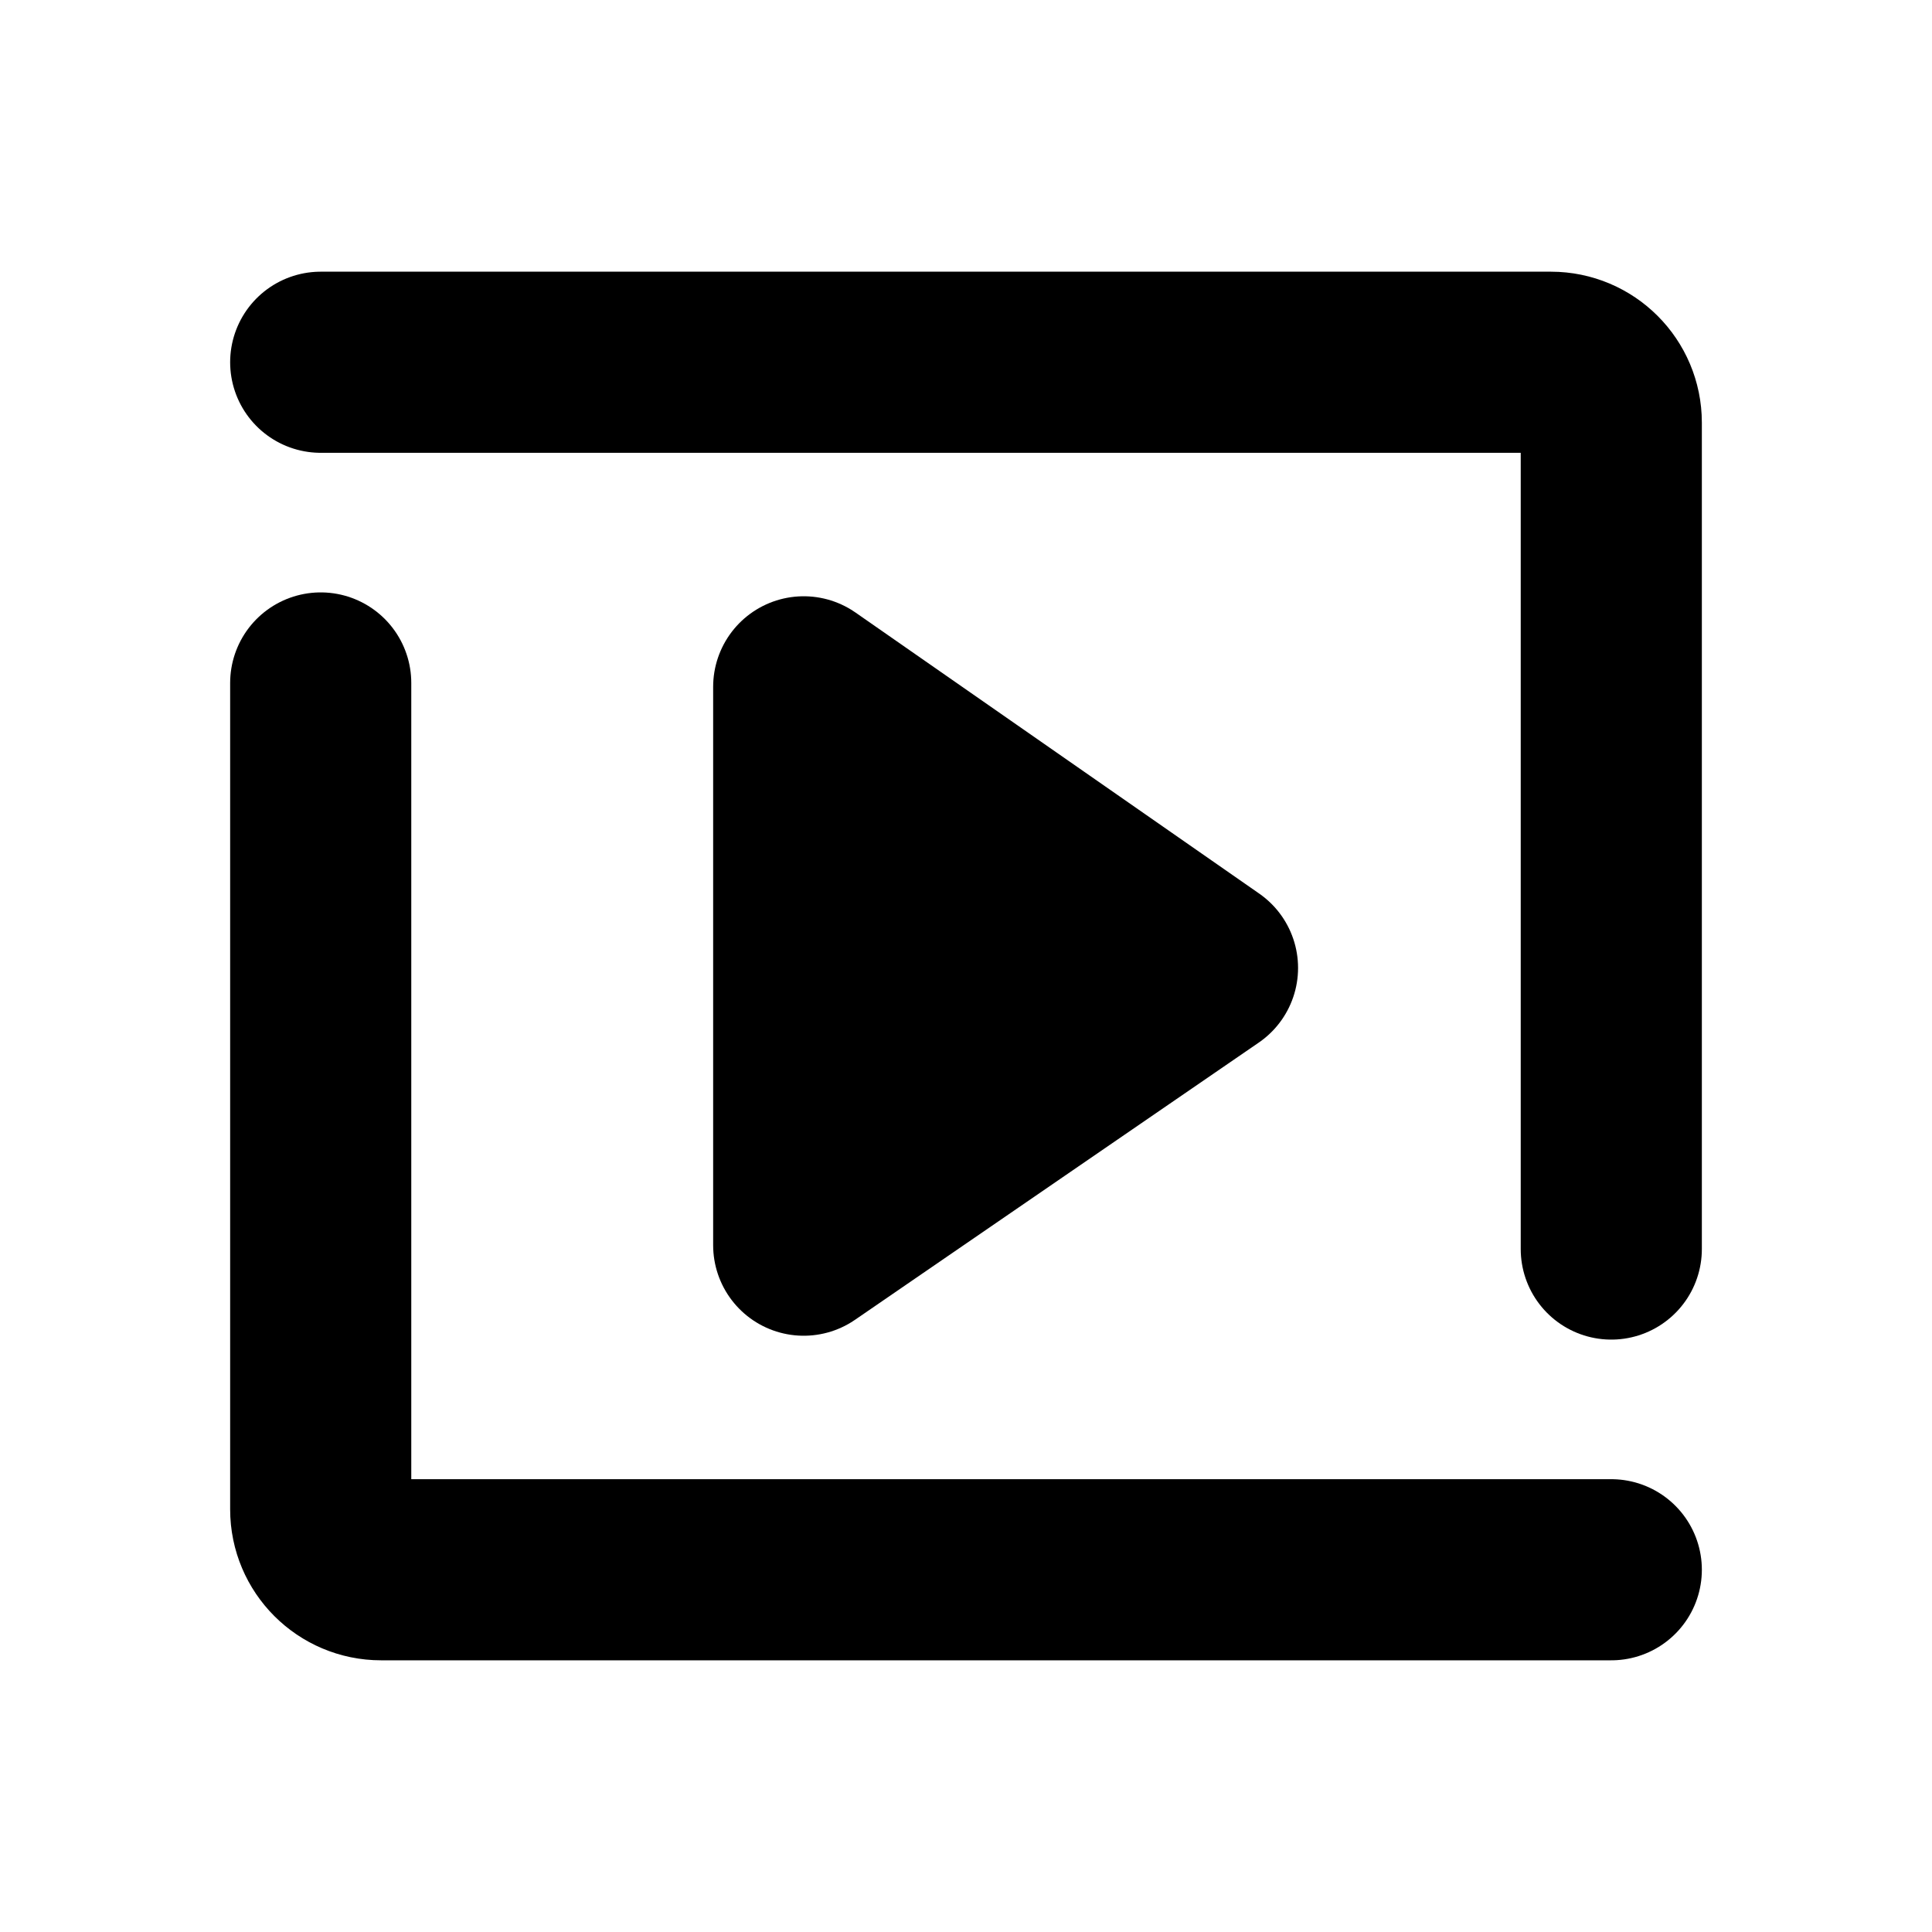
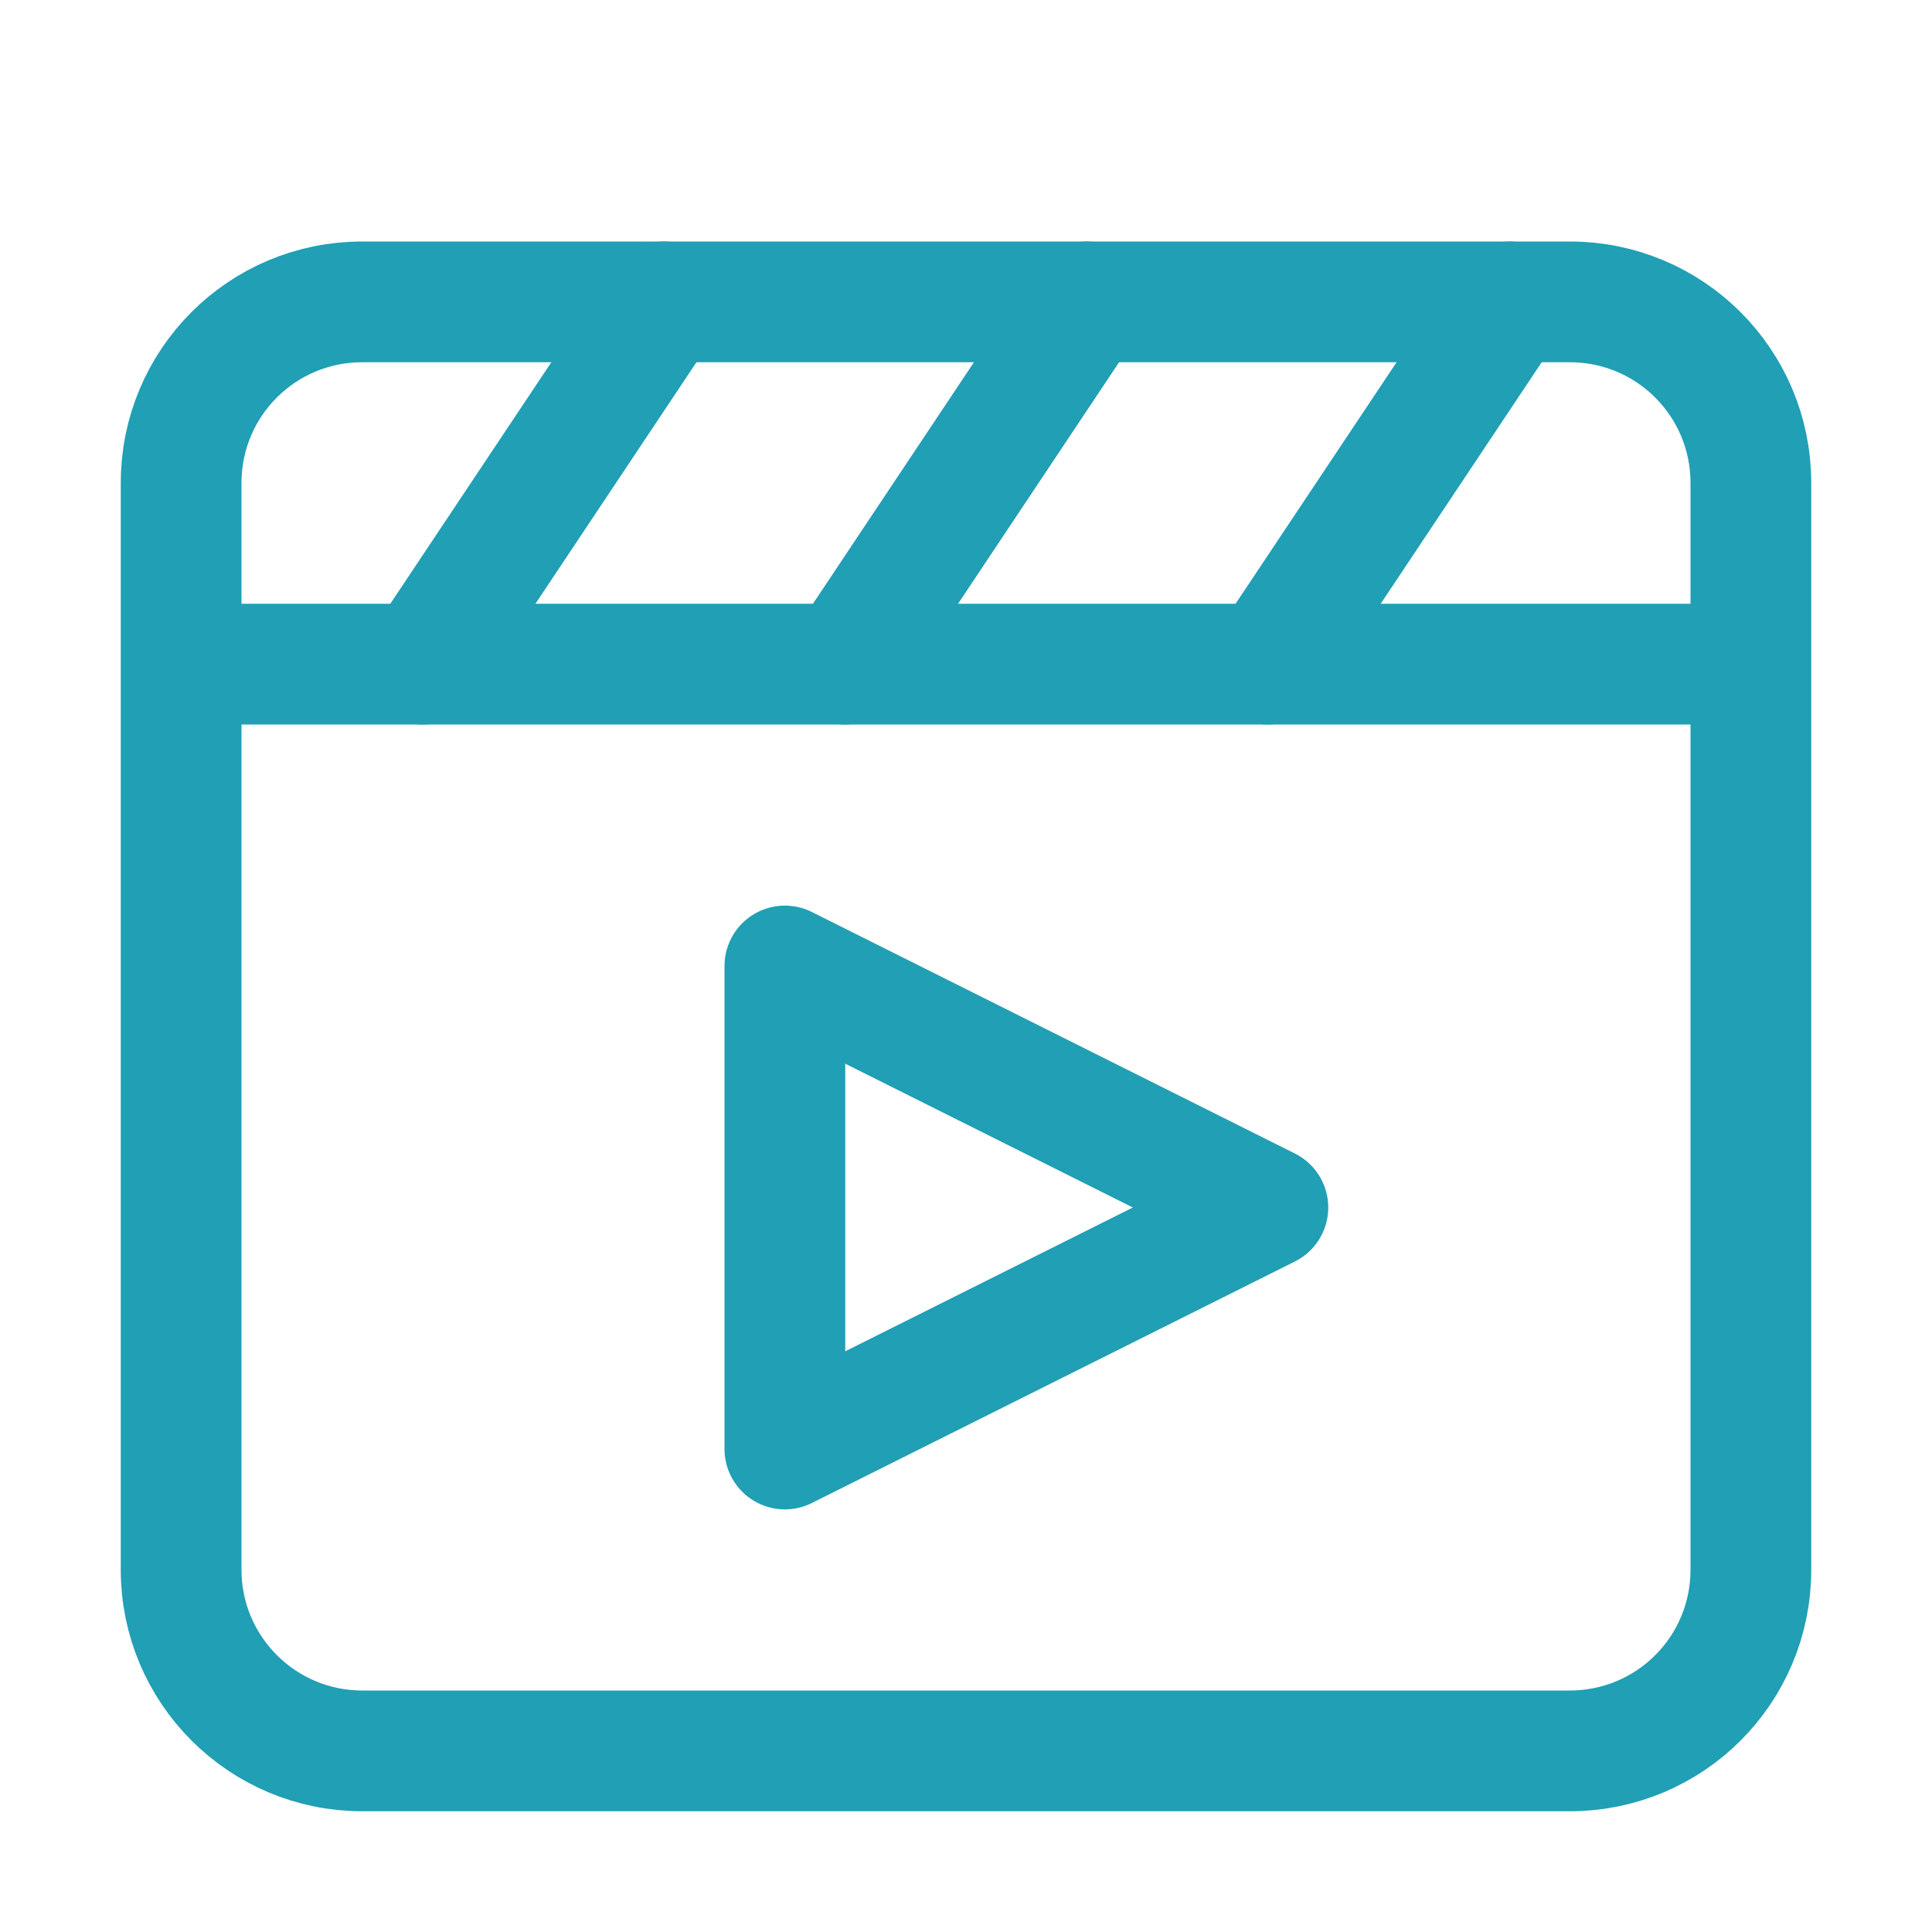
- <svg xmlns="http://www.w3.org/2000/svg" width="16" height="16" viewBox="0 0 16 16" fill="none">
-   <path d="M2.656 3H12.844C13.12 3 13.344 3.224 13.344 3.5V10.344M13.344 13H3.156C2.88 13 2.656 12.776 2.656 12.5V5.656" stroke="black" stroke-width="1.5" stroke-linecap="round" />
-   <path d="M10 8.016L6.656 10.312V5.688L10 8.016Z" fill="black" stroke="black" stroke-width="1.5" stroke-linecap="round" stroke-linejoin="round" />
+ <svg xmlns="http://www.w3.org/2000/svg" width="16" height="16" viewBox="0 0 16 16">
+   <g fill="none" stroke="#209fb5" stroke-linecap="round" stroke-linejoin="round">
+     <path d="M3 2.5h10c.83 0 1.5.67 1.5 1.5v9c0 .83-.67 1.5-1.5 1.5H3A1.5 1.5 0 011.5 13V4c0-.83.67-1.5 1.5-1.5m-1.5 3h13" />
+     <path d="m3.5 5.5 2-3m1.5 3 2-3m1.5 3 2-3M6.5 8v4l4-2z" />
+   </g>
</svg>
